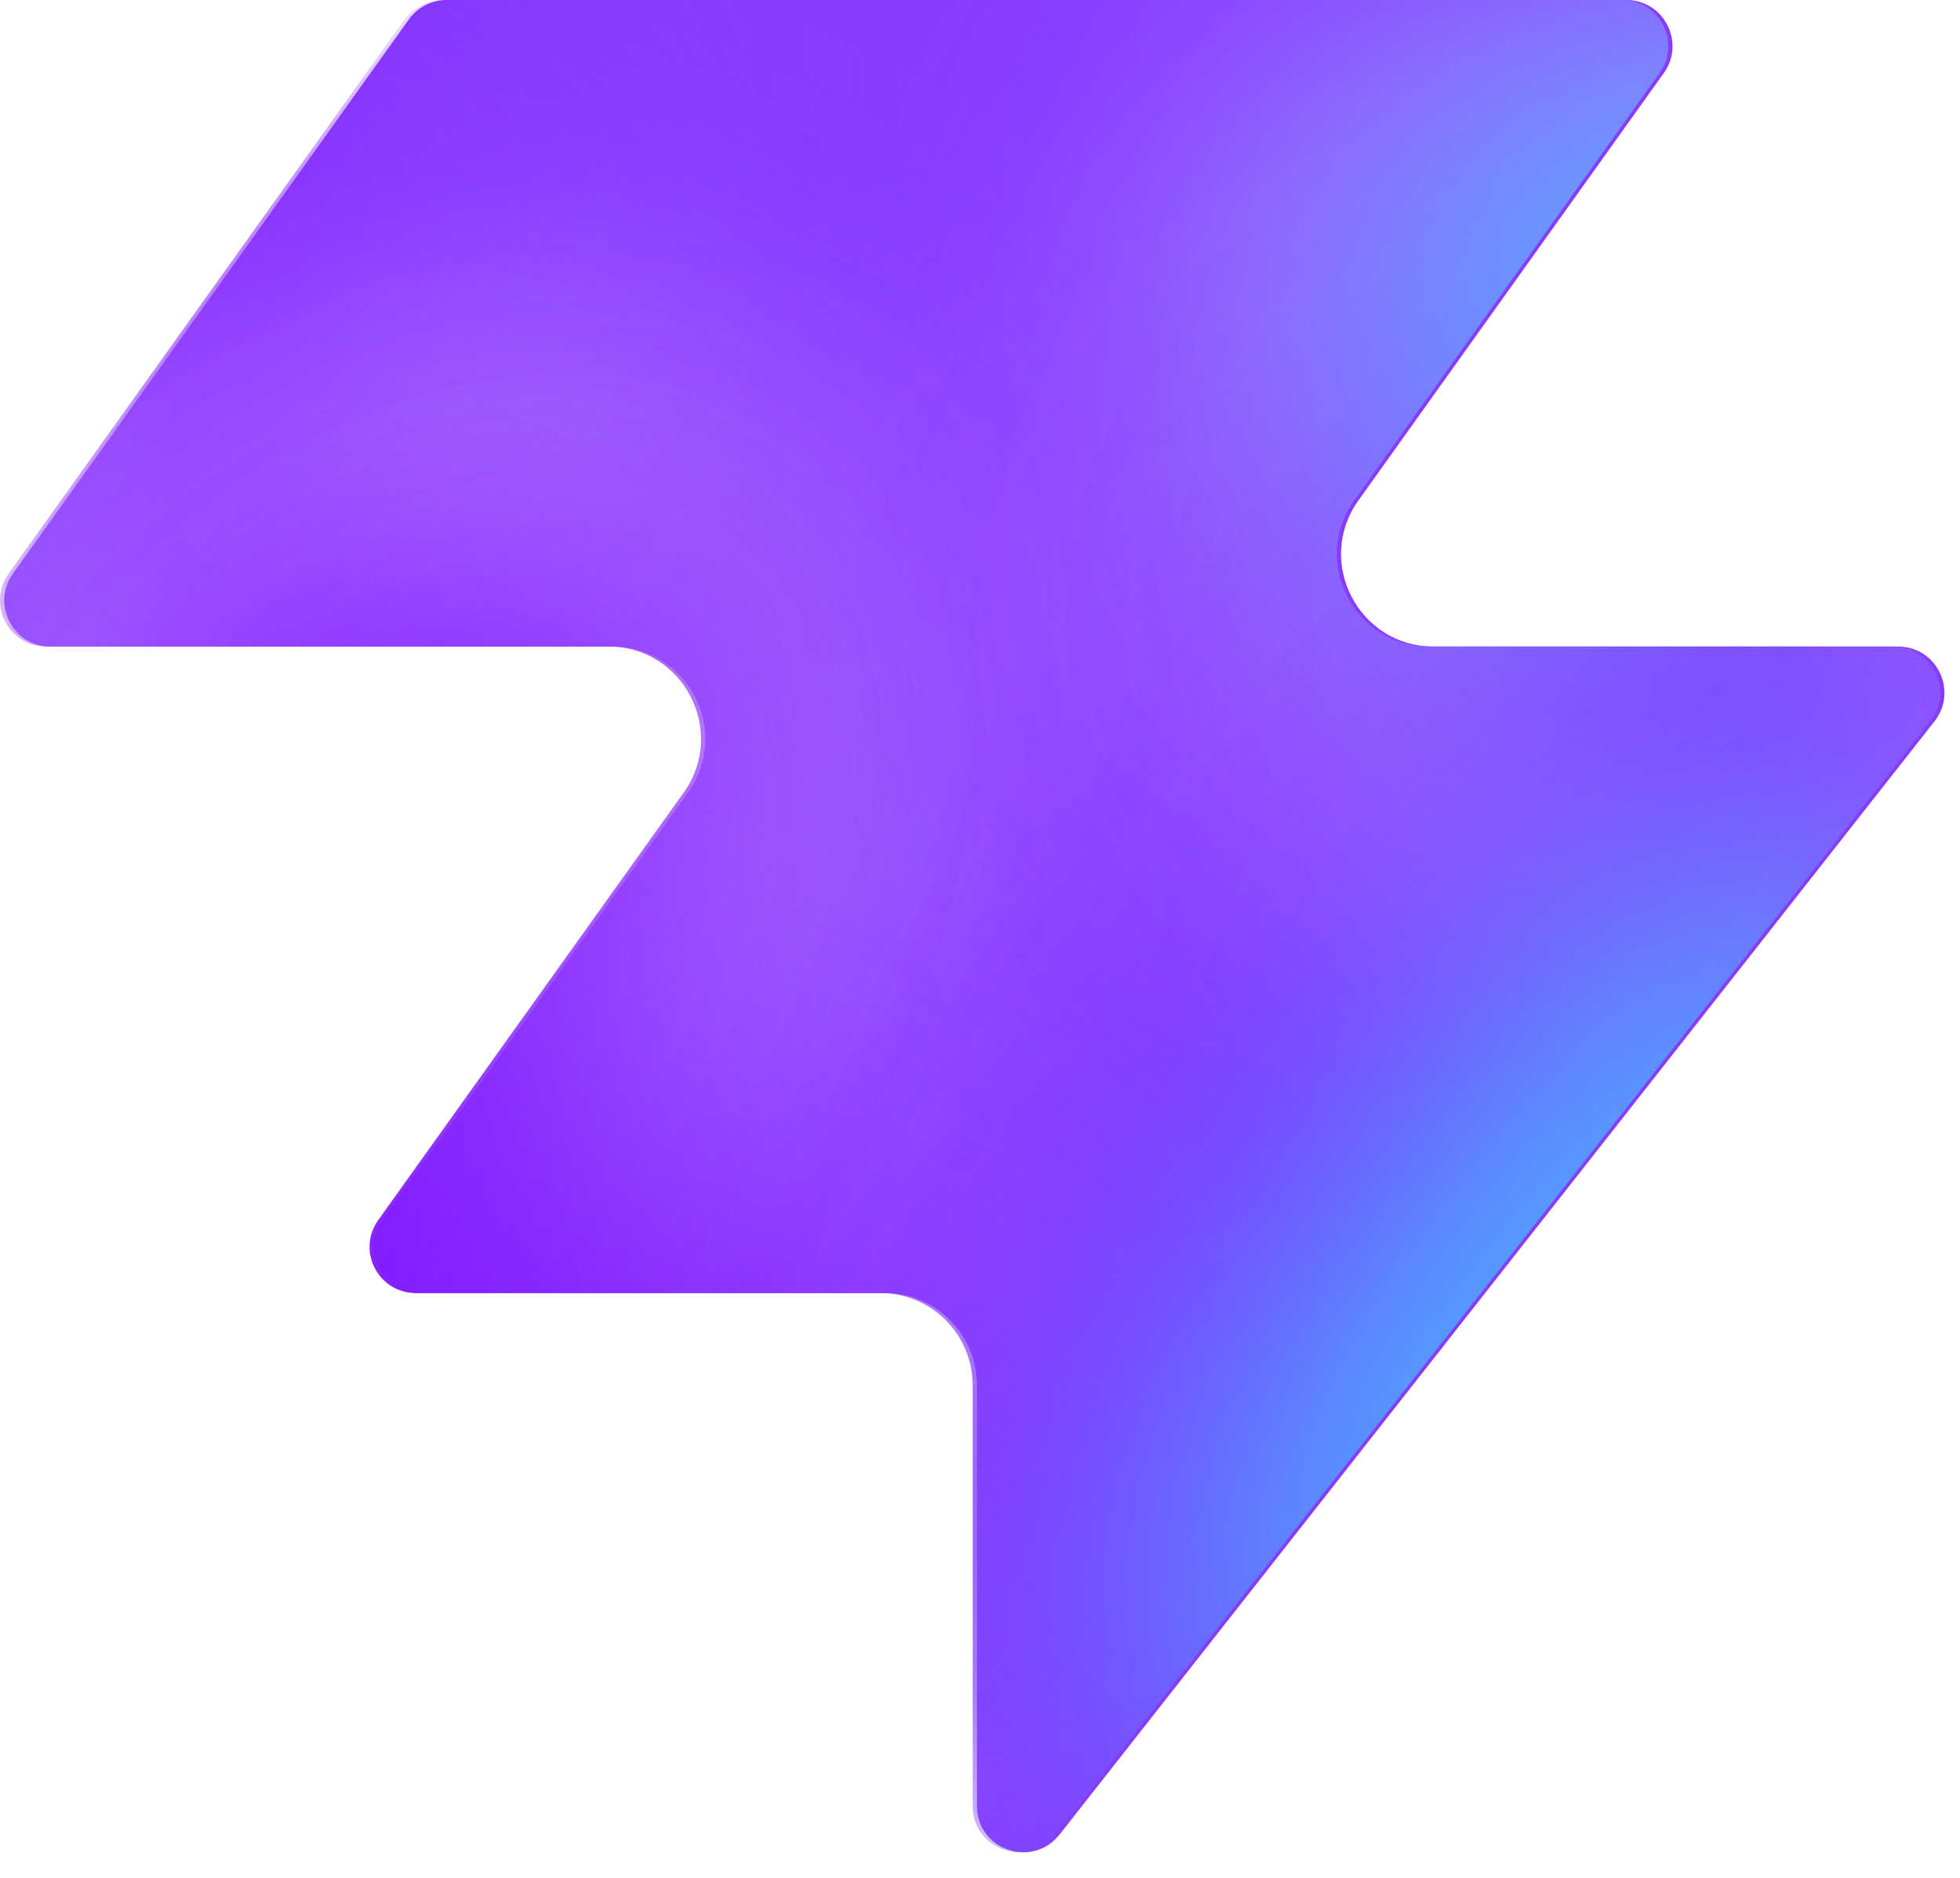
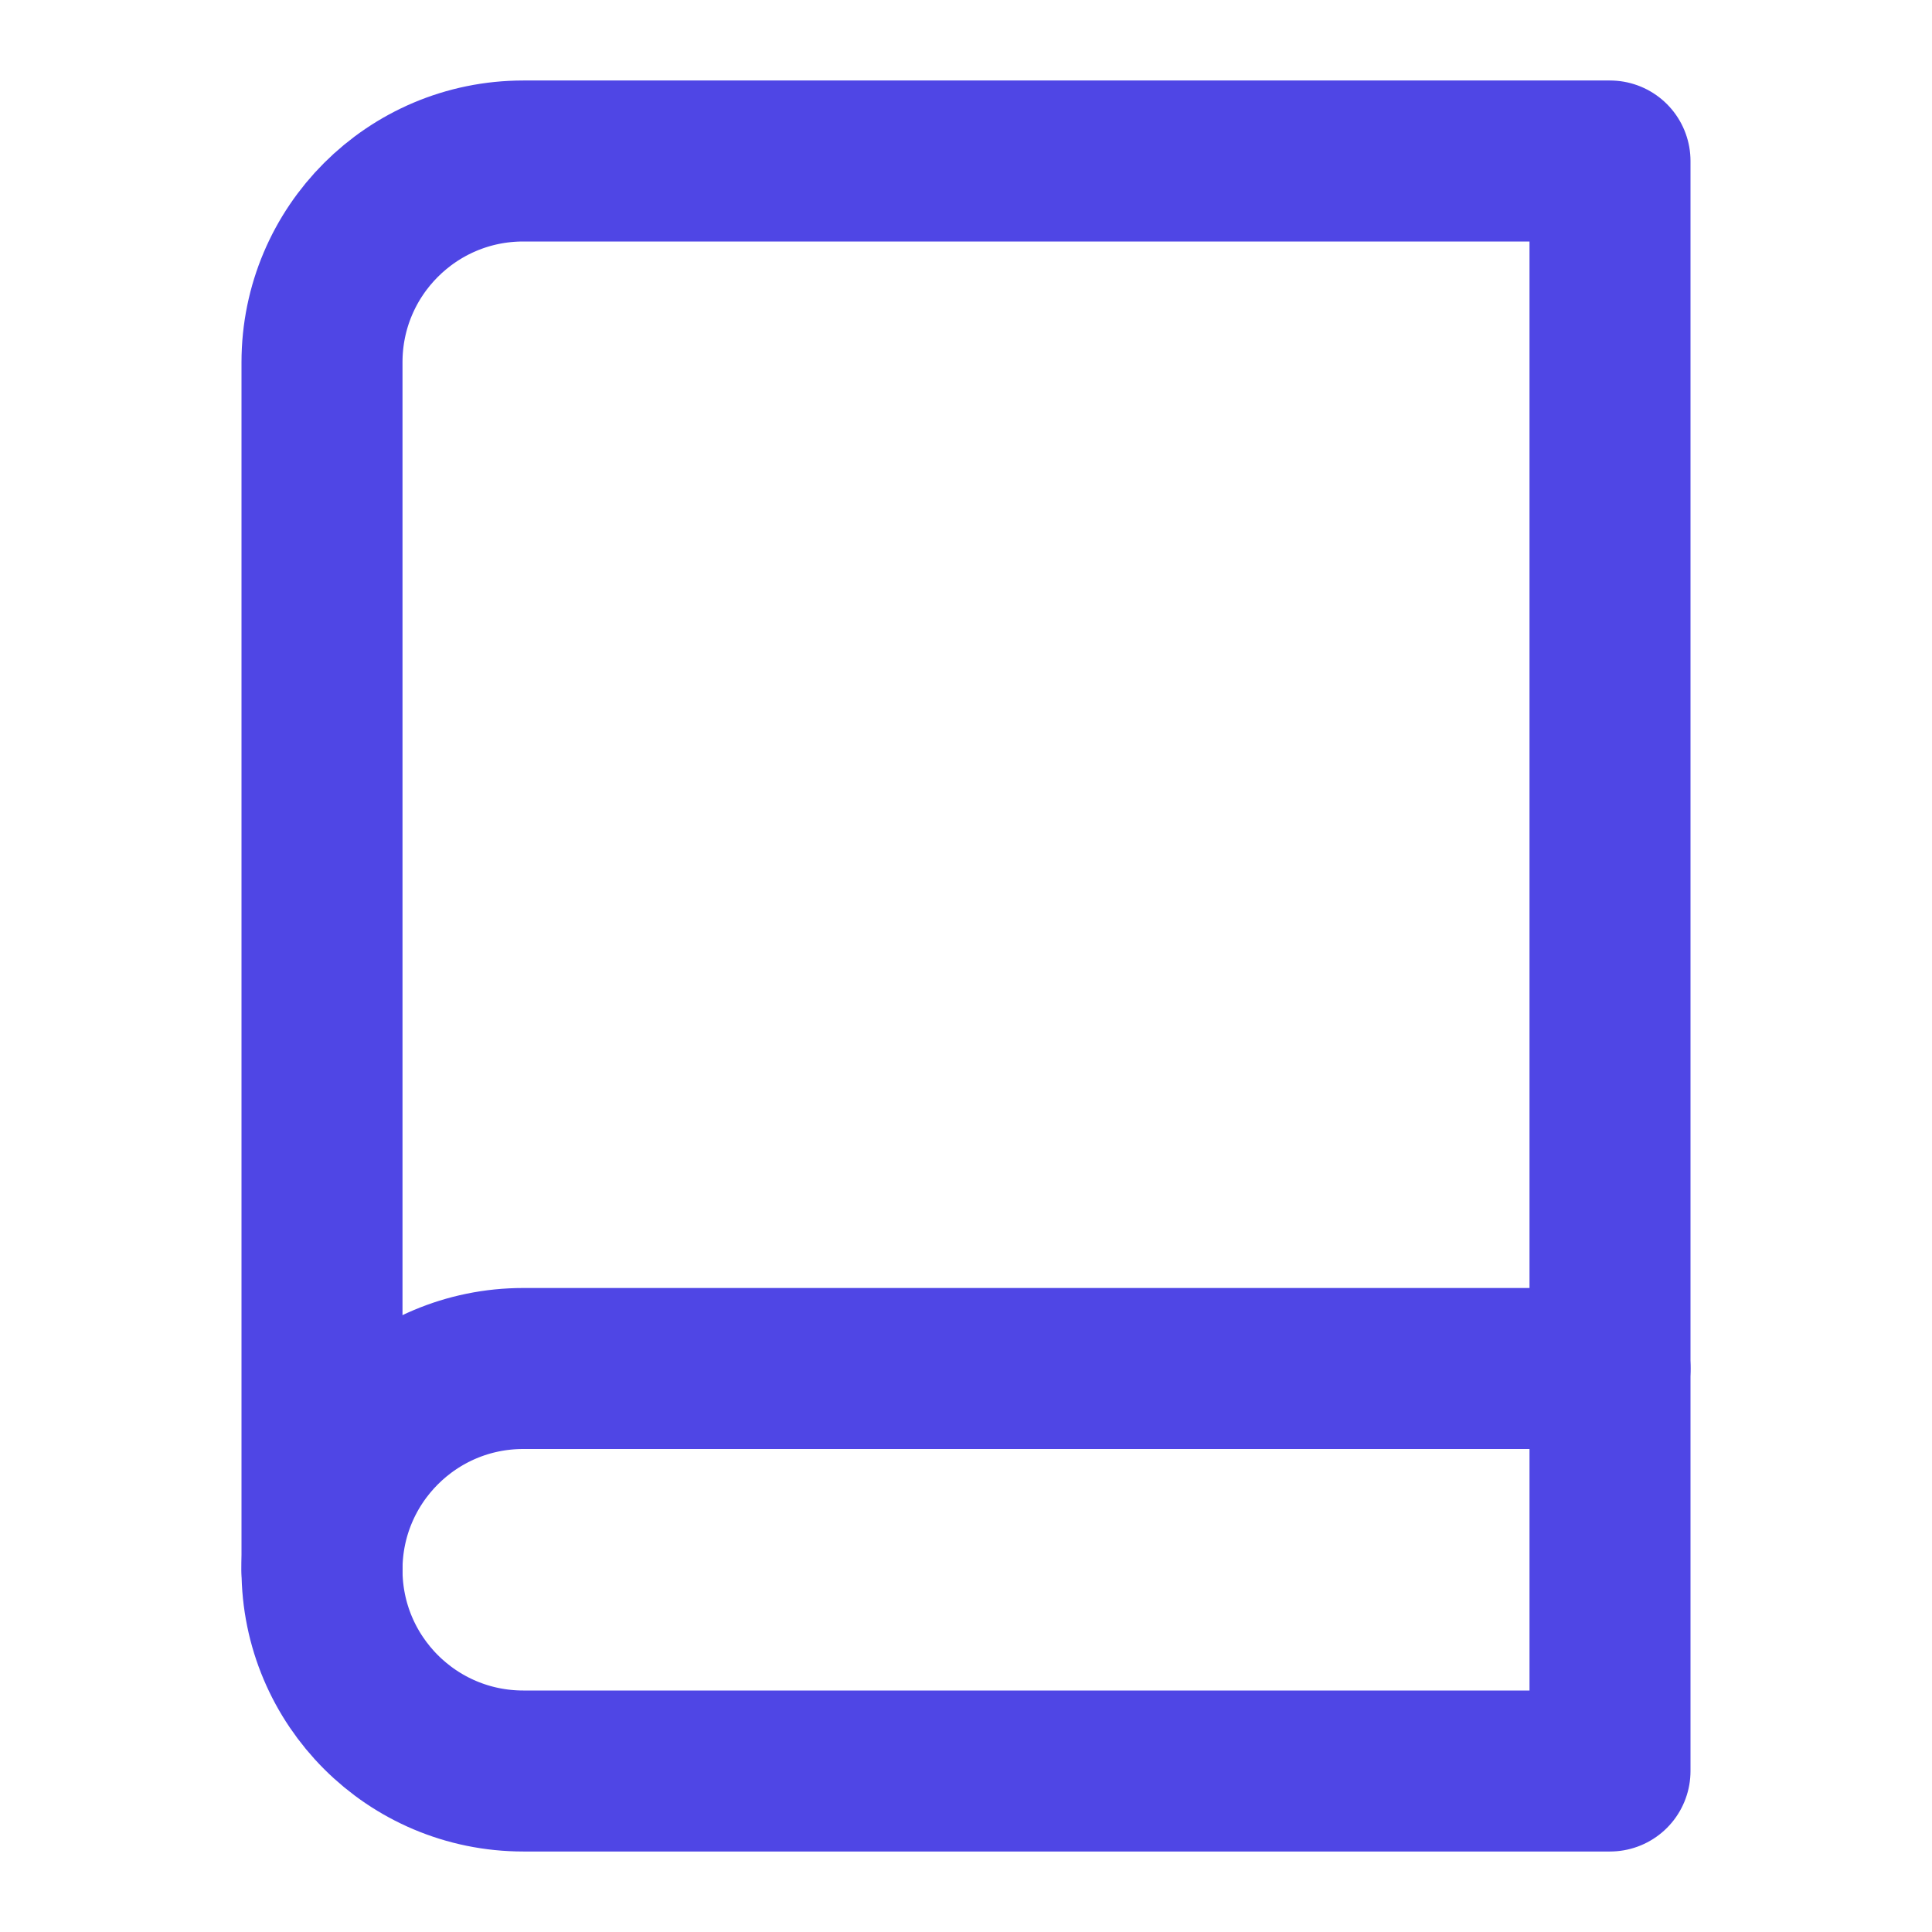
- <svg xmlns="http://www.w3.org/2000/svg" width="48" height="46" fill="none" viewBox="0 0 48 46">
-   <path fill="#863bff" d="M25.946 44.938c-.664.845-2.021.375-2.021-.698V33.937a2.26 2.26 0 0 0-2.262-2.262H10.287c-.92 0-1.456-1.04-.92-1.788l7.48-10.471c1.07-1.497 0-3.578-1.842-3.578H1.237c-.92 0-1.456-1.04-.92-1.788L10.013.474c.214-.297.556-.474.92-.474h28.894c.92 0 1.456 1.04.92 1.788l-7.48 10.471c-1.07 1.498 0 3.579 1.842 3.579h11.377c.943 0 1.473 1.088.89 1.83L25.947 44.94z" style="fill:#863bff;fill:color(display-p3 .525 .23 1);fill-opacity:1" />
-   <mask id="a" width="48" height="46" x="0" y="0" maskUnits="userSpaceOnUse" style="mask-type:alpha">
-     <path fill="#000" d="M25.842 44.938c-.664.844-2.021.375-2.021-.698V33.937a2.26 2.26 0 0 0-2.262-2.262H10.183c-.92 0-1.456-1.04-.92-1.788l7.48-10.471c1.07-1.498 0-3.579-1.842-3.579H1.133c-.92 0-1.456-1.04-.92-1.787L9.91.473c.214-.297.556-.474.92-.474h28.894c.92 0 1.456 1.04.92 1.788l-7.48 10.471c-1.07 1.498 0 3.578 1.842 3.578h11.377c.943 0 1.473 1.088.89 1.832L25.843 44.94z" style="fill:#000;fill-opacity:1" />
-   </mask>
-   <g mask="url(#a)">
-     <g filter="url(#b)">
-       <ellipse cx="5.508" cy="14.704" fill="#ede6ff" rx="5.508" ry="14.704" style="fill:#ede6ff;fill:color(display-p3 .927 .903 1);fill-opacity:1" transform="matrix(.00324 1 1 -.00324 -4.47 31.516)" />
-     </g>
-     <g filter="url(#c)">
-       <ellipse cx="10.399" cy="29.851" fill="#ede6ff" rx="10.399" ry="29.851" style="fill:#ede6ff;fill:color(display-p3 .927 .903 1);fill-opacity:1" transform="matrix(.00324 1 1 -.00324 -39.328 7.883)" />
-     </g>
-     <g filter="url(#d)">
-       <ellipse cx="5.508" cy="30.487" fill="#7e14ff" rx="5.508" ry="30.487" style="fill:#7e14ff;fill:color(display-p3 .492 .077 1);fill-opacity:1" transform="rotate(89.814 -25.913 -14.639)scale(1 -1)" />
-     </g>
-     <g filter="url(#e)">
-       <ellipse cx="5.508" cy="30.599" fill="#7e14ff" rx="5.508" ry="30.599" style="fill:#7e14ff;fill:color(display-p3 .492 .077 1);fill-opacity:1" transform="rotate(89.814 -32.644 -3.334)scale(1 -1)" />
-     </g>
-     <g filter="url(#f)">
-       <ellipse cx="5.508" cy="30.599" fill="#7e14ff" rx="5.508" ry="30.599" style="fill:#7e14ff;fill:color(display-p3 .492 .077 1);fill-opacity:1" transform="matrix(.00324 1 1 -.00324 -34.34 30.47)" />
-     </g>
-     <g filter="url(#g)">
-       <ellipse cx="14.072" cy="22.078" fill="#ede6ff" rx="14.072" ry="22.078" style="fill:#ede6ff;fill:color(display-p3 .927 .903 1);fill-opacity:1" transform="rotate(93.35 24.506 48.493)scale(-1 1)" />
-     </g>
-     <g filter="url(#h)">
-       <ellipse cx="3.47" cy="21.501" fill="#7e14ff" rx="3.47" ry="21.501" style="fill:#7e14ff;fill:color(display-p3 .492 .077 1);fill-opacity:1" transform="rotate(89.009 28.708 47.59)scale(-1 1)" />
-     </g>
-     <g filter="url(#i)">
-       <ellipse cx="3.47" cy="21.501" fill="#7e14ff" rx="3.47" ry="21.501" style="fill:#7e14ff;fill:color(display-p3 .492 .077 1);fill-opacity:1" transform="rotate(89.009 28.708 47.59)scale(-1 1)" />
-     </g>
-     <g filter="url(#j)">
-       <ellipse cx=".387" cy="8.972" fill="#7e14ff" rx="4.407" ry="29.108" style="fill:#7e14ff;fill:color(display-p3 .492 .077 1);fill-opacity:1" transform="rotate(39.51 .387 8.972)" />
-     </g>
-     <g filter="url(#k)">
-       <ellipse cx="47.523" cy="-6.092" fill="#7e14ff" rx="4.407" ry="29.108" style="fill:#7e14ff;fill:color(display-p3 .492 .077 1);fill-opacity:1" transform="rotate(37.892 47.523 -6.092)" />
-     </g>
-     <g filter="url(#l)">
-       <ellipse cx="41.412" cy="6.333" fill="#47bfff" rx="5.971" ry="9.665" style="fill:#47bfff;fill:color(display-p3 .28 .748 1);fill-opacity:1" transform="rotate(37.892 41.412 6.333)" />
-     </g>
-     <g filter="url(#m)">
-       <ellipse cx="-1.879" cy="38.332" fill="#7e14ff" rx="4.407" ry="29.108" style="fill:#7e14ff;fill:color(display-p3 .492 .077 1);fill-opacity:1" transform="rotate(37.892 -1.88 38.332)" />
-     </g>
-     <g filter="url(#n)">
-       <ellipse cx="-1.879" cy="38.332" fill="#7e14ff" rx="4.407" ry="29.108" style="fill:#7e14ff;fill:color(display-p3 .492 .077 1);fill-opacity:1" transform="rotate(37.892 -1.88 38.332)" />
-     </g>
-     <g filter="url(#o)">
-       <ellipse cx="35.651" cy="29.907" fill="#7e14ff" rx="4.407" ry="29.108" style="fill:#7e14ff;fill:color(display-p3 .492 .077 1);fill-opacity:1" transform="rotate(37.892 35.651 29.907)" />
-     </g>
-     <g filter="url(#p)">
-       <ellipse cx="38.418" cy="32.4" fill="#47bfff" rx="5.971" ry="15.297" style="fill:#47bfff;fill:color(display-p3 .28 .748 1);fill-opacity:1" transform="rotate(37.892 38.418 32.4)" />
-     </g>
-   </g>
-   <defs>
-     <filter id="b" width="60.045" height="41.654" x="-19.77" y="16.149" color-interpolation-filters="sRGB" filterUnits="userSpaceOnUse">
-       <feFlood flood-opacity="0" result="BackgroundImageFix" />
-       <feBlend in="SourceGraphic" in2="BackgroundImageFix" result="shape" />
-       <feGaussianBlur result="effect1_foregroundBlur_2002_17158" stdDeviation="7.659" />
-     </filter>
-     <filter id="c" width="90.34" height="51.437" x="-54.613" y="-7.533" color-interpolation-filters="sRGB" filterUnits="userSpaceOnUse">
-       <feFlood flood-opacity="0" result="BackgroundImageFix" />
-       <feBlend in="SourceGraphic" in2="BackgroundImageFix" result="shape" />
-       <feGaussianBlur result="effect1_foregroundBlur_2002_17158" stdDeviation="7.659" />
-     </filter>
-     <filter id="d" width="79.355" height="29.4" x="-49.64" y="2.03" color-interpolation-filters="sRGB" filterUnits="userSpaceOnUse">
-       <feFlood flood-opacity="0" result="BackgroundImageFix" />
-       <feBlend in="SourceGraphic" in2="BackgroundImageFix" result="shape" />
-       <feGaussianBlur result="effect1_foregroundBlur_2002_17158" stdDeviation="4.596" />
-     </filter>
-     <filter id="e" width="79.579" height="29.4" x="-45.045" y="20.029" color-interpolation-filters="sRGB" filterUnits="userSpaceOnUse">
-       <feFlood flood-opacity="0" result="BackgroundImageFix" />
-       <feBlend in="SourceGraphic" in2="BackgroundImageFix" result="shape" />
-       <feGaussianBlur result="effect1_foregroundBlur_2002_17158" stdDeviation="4.596" />
-     </filter>
-     <filter id="f" width="79.579" height="29.4" x="-43.513" y="21.178" color-interpolation-filters="sRGB" filterUnits="userSpaceOnUse">
-       <feFlood flood-opacity="0" result="BackgroundImageFix" />
-       <feBlend in="SourceGraphic" in2="BackgroundImageFix" result="shape" />
-       <feGaussianBlur result="effect1_foregroundBlur_2002_17158" stdDeviation="4.596" />
-     </filter>
-     <filter id="g" width="74.749" height="58.852" x="15.756" y="-17.901" color-interpolation-filters="sRGB" filterUnits="userSpaceOnUse">
-       <feFlood flood-opacity="0" result="BackgroundImageFix" />
-       <feBlend in="SourceGraphic" in2="BackgroundImageFix" result="shape" />
-       <feGaussianBlur result="effect1_foregroundBlur_2002_17158" stdDeviation="7.659" />
-     </filter>
-     <filter id="h" width="61.377" height="25.362" x="23.548" y="2.284" color-interpolation-filters="sRGB" filterUnits="userSpaceOnUse">
-       <feFlood flood-opacity="0" result="BackgroundImageFix" />
-       <feBlend in="SourceGraphic" in2="BackgroundImageFix" result="shape" />
-       <feGaussianBlur result="effect1_foregroundBlur_2002_17158" stdDeviation="4.596" />
-     </filter>
-     <filter id="i" width="61.377" height="25.362" x="23.548" y="2.284" color-interpolation-filters="sRGB" filterUnits="userSpaceOnUse">
-       <feFlood flood-opacity="0" result="BackgroundImageFix" />
-       <feBlend in="SourceGraphic" in2="BackgroundImageFix" result="shape" />
-       <feGaussianBlur result="effect1_foregroundBlur_2002_17158" stdDeviation="4.596" />
-     </filter>
-     <filter id="j" width="56.045" height="63.649" x="-27.636" y="-22.853" color-interpolation-filters="sRGB" filterUnits="userSpaceOnUse">
-       <feFlood flood-opacity="0" result="BackgroundImageFix" />
-       <feBlend in="SourceGraphic" in2="BackgroundImageFix" result="shape" />
-       <feGaussianBlur result="effect1_foregroundBlur_2002_17158" stdDeviation="4.596" />
-     </filter>
-     <filter id="k" width="54.814" height="64.646" x="20.116" y="-38.415" color-interpolation-filters="sRGB" filterUnits="userSpaceOnUse">
-       <feFlood flood-opacity="0" result="BackgroundImageFix" />
-       <feBlend in="SourceGraphic" in2="BackgroundImageFix" result="shape" />
-       <feGaussianBlur result="effect1_foregroundBlur_2002_17158" stdDeviation="4.596" />
-     </filter>
-     <filter id="l" width="33.541" height="35.313" x="24.641" y="-11.323" color-interpolation-filters="sRGB" filterUnits="userSpaceOnUse">
-       <feFlood flood-opacity="0" result="BackgroundImageFix" />
-       <feBlend in="SourceGraphic" in2="BackgroundImageFix" result="shape" />
-       <feGaussianBlur result="effect1_foregroundBlur_2002_17158" stdDeviation="4.596" />
-     </filter>
-     <filter id="m" width="54.814" height="64.646" x="-29.286" y="6.009" color-interpolation-filters="sRGB" filterUnits="userSpaceOnUse">
-       <feFlood flood-opacity="0" result="BackgroundImageFix" />
-       <feBlend in="SourceGraphic" in2="BackgroundImageFix" result="shape" />
-       <feGaussianBlur result="effect1_foregroundBlur_2002_17158" stdDeviation="4.596" />
-     </filter>
-     <filter id="n" width="54.814" height="64.646" x="-29.286" y="6.009" color-interpolation-filters="sRGB" filterUnits="userSpaceOnUse">
-       <feFlood flood-opacity="0" result="BackgroundImageFix" />
-       <feBlend in="SourceGraphic" in2="BackgroundImageFix" result="shape" />
-       <feGaussianBlur result="effect1_foregroundBlur_2002_17158" stdDeviation="4.596" />
-     </filter>
-     <filter id="o" width="54.814" height="64.646" x="8.244" y="-2.416" color-interpolation-filters="sRGB" filterUnits="userSpaceOnUse">
-       <feFlood flood-opacity="0" result="BackgroundImageFix" />
-       <feBlend in="SourceGraphic" in2="BackgroundImageFix" result="shape" />
-       <feGaussianBlur result="effect1_foregroundBlur_2002_17158" stdDeviation="4.596" />
-     </filter>
-     <filter id="p" width="39.409" height="43.623" x="18.713" y="10.588" color-interpolation-filters="sRGB" filterUnits="userSpaceOnUse">
-       <feFlood flood-opacity="0" result="BackgroundImageFix" />
-       <feBlend in="SourceGraphic" in2="BackgroundImageFix" result="shape" />
-       <feGaussianBlur result="effect1_foregroundBlur_2002_17158" stdDeviation="4.596" />
-     </filter>
-   </defs>
+ <svg xmlns="http://www.w3.org/2000/svg" viewBox="0 0 24 24" fill="none" stroke="#4F46E5" stroke-width="2" stroke-linecap="round" stroke-linejoin="round">
+   <path d="M4 19.5A2.5 2.5 0 0 1 6.5 17H20" />
+   <path d="M6.5 2H20v20H6.5A2.5 2.5 0 0 1 4 19.5v-15A2.5 2.5 0 0 1 6.5 2z" />
</svg>
